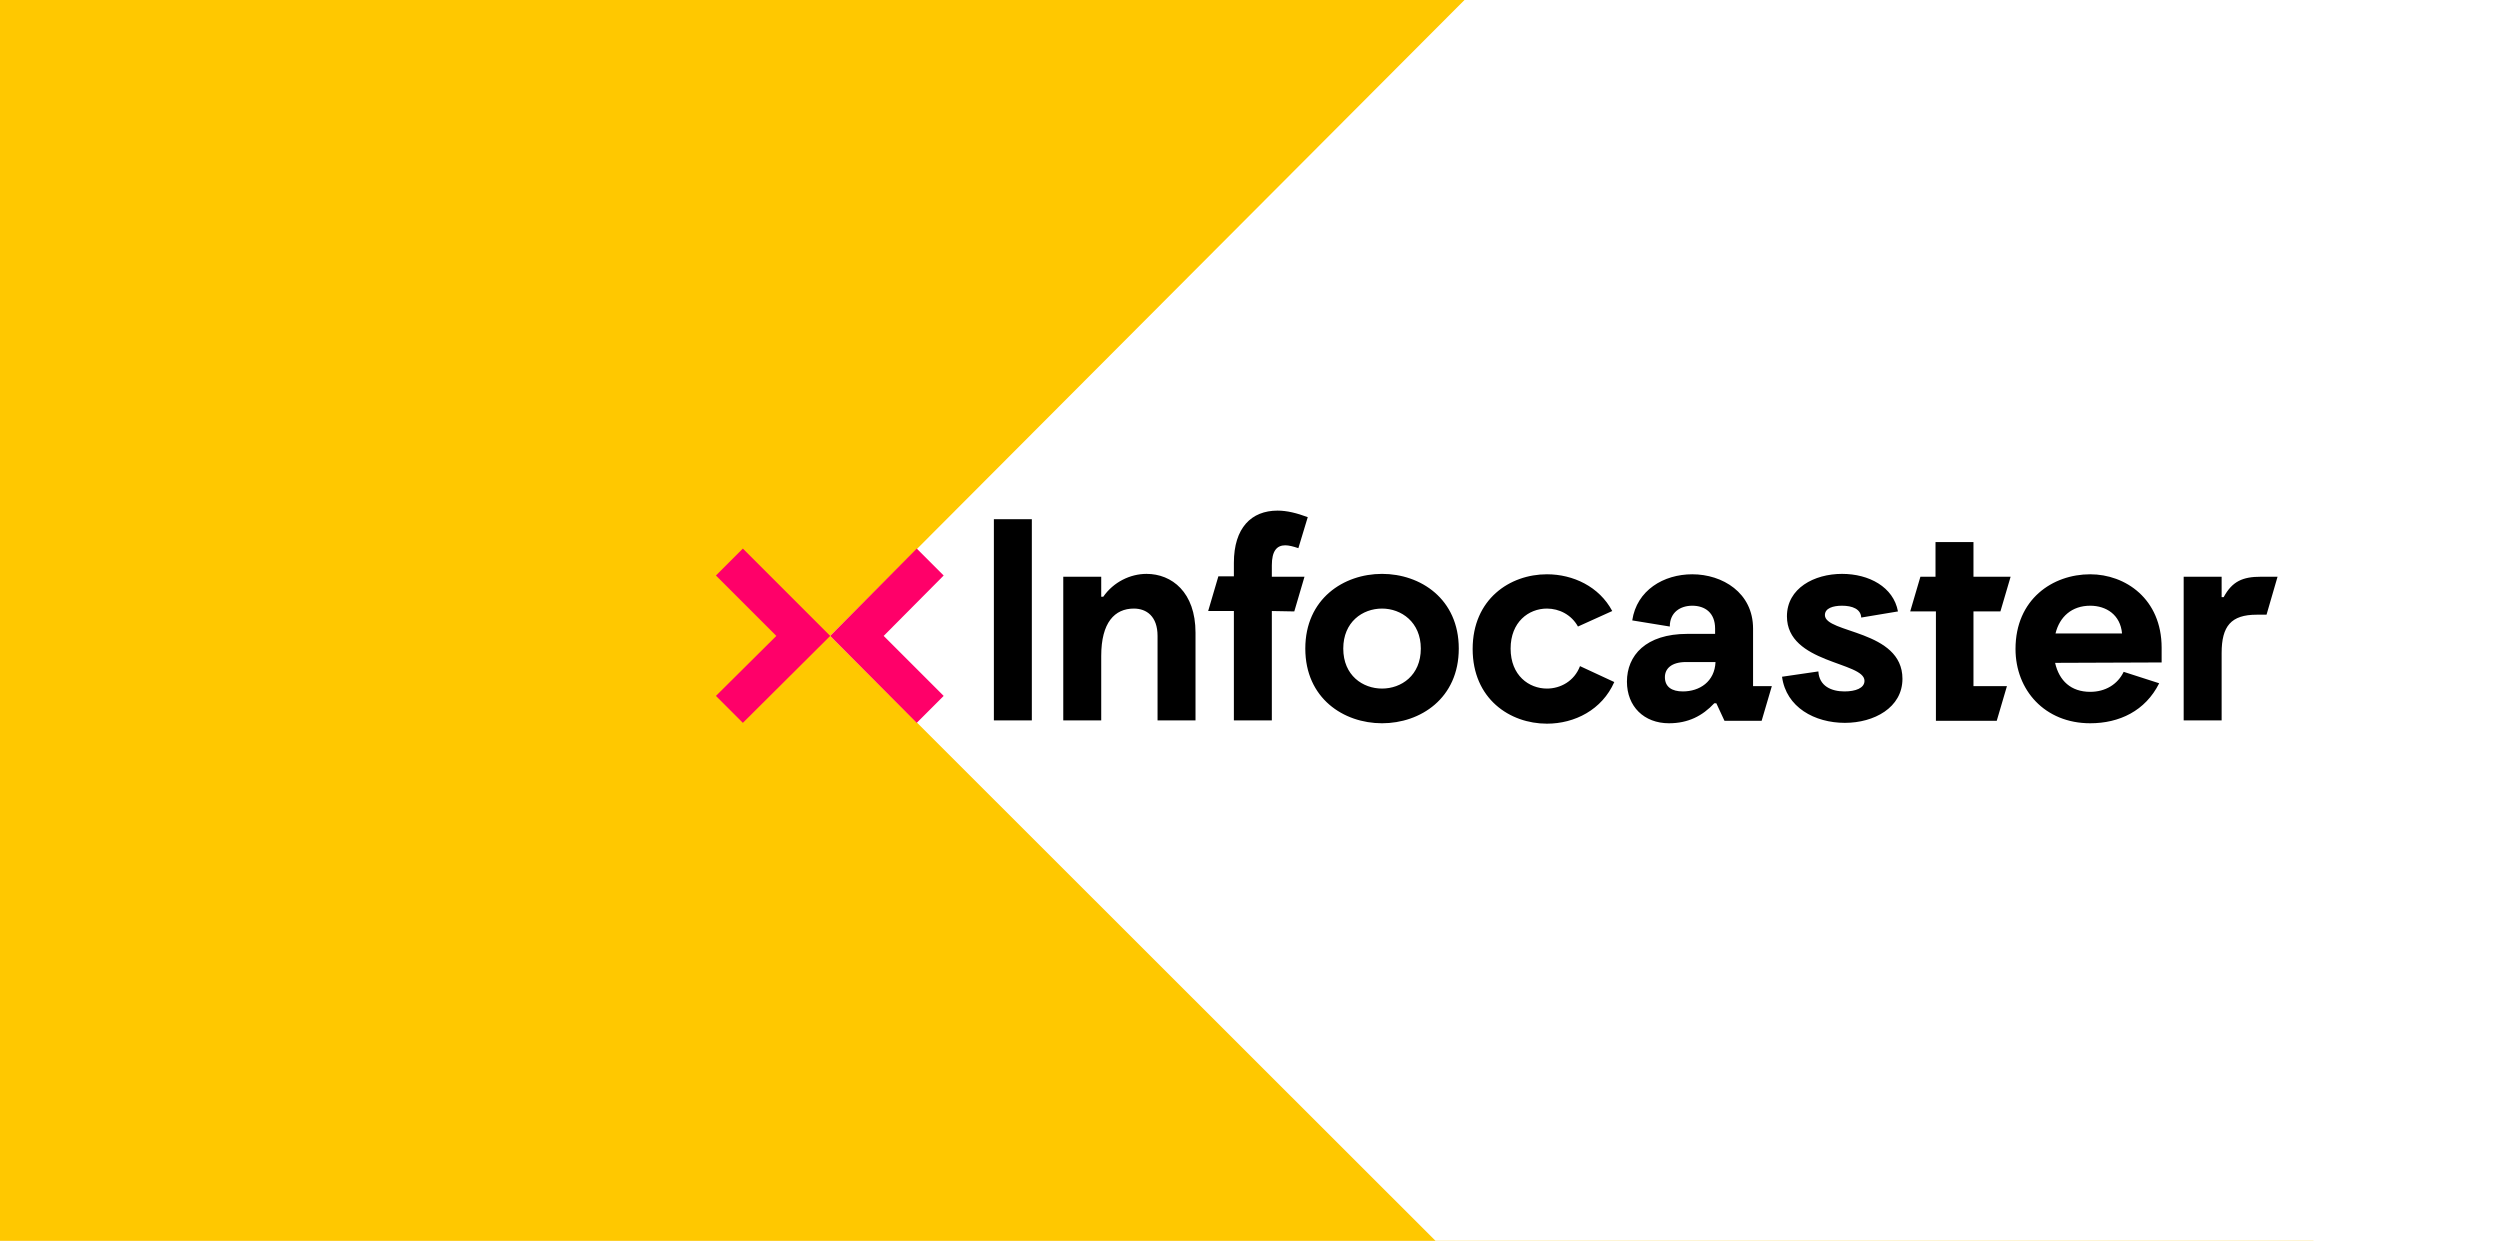
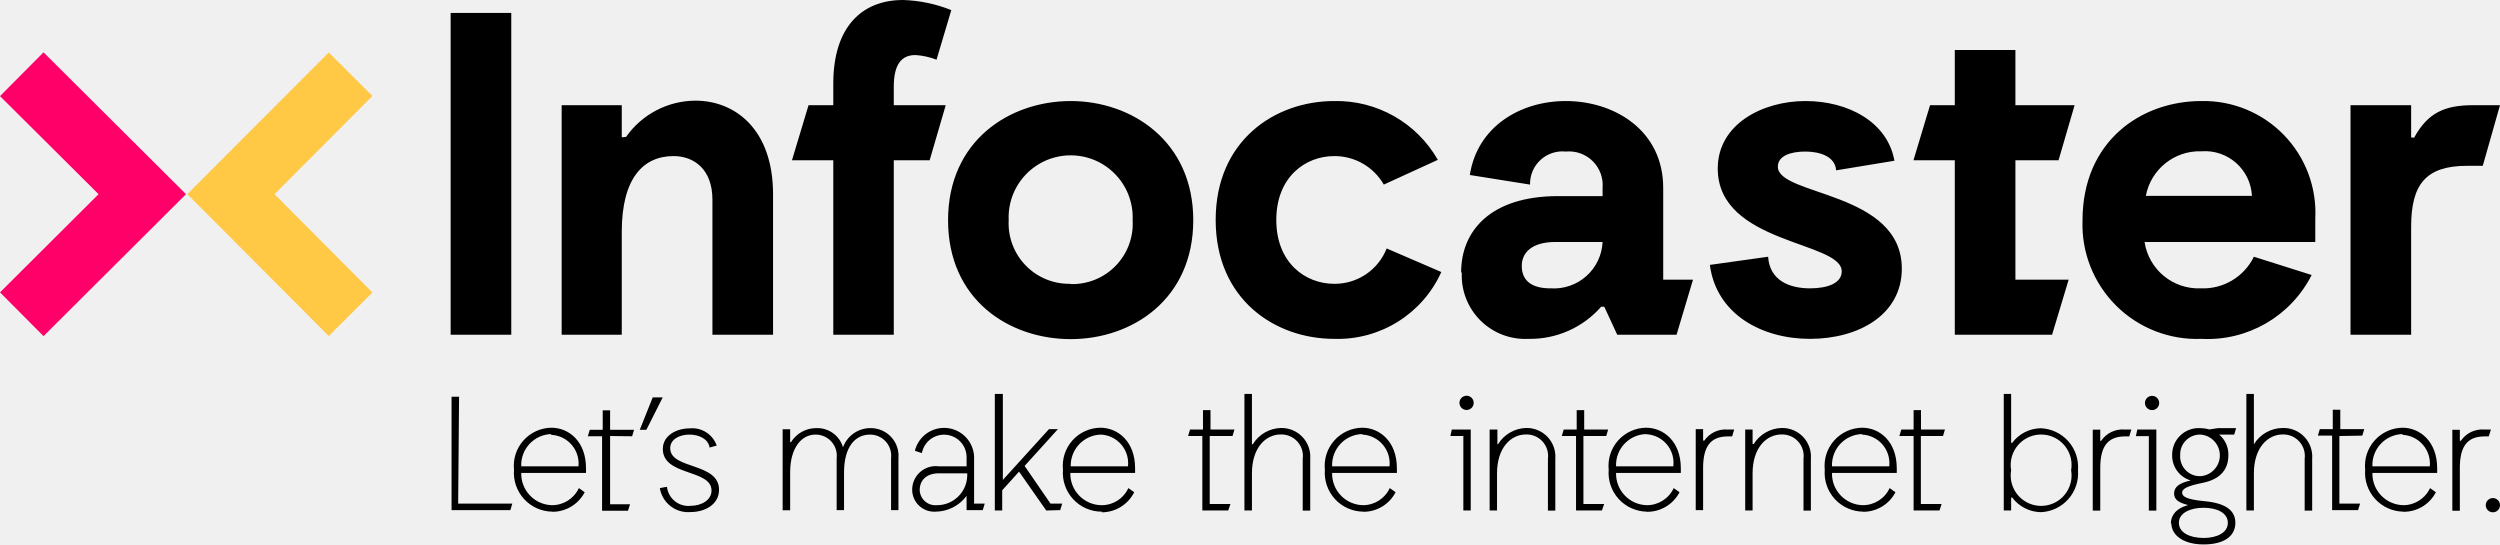
- <svg xmlns="http://www.w3.org/2000/svg" xmlns:xlink="http://www.w3.org/1999/xlink" version="1.1" id="Layer_1" x="0px" y="0px" viewBox="0 0 612.5 304" style="enable-background:new 0 0 612.5 304;" xml:space="preserve">
-   <style type="text/css">
- 	.st0{fill:#FFC800;}
- 	.st1{fill:#FFFFFF;}
- 	.st2{fill:#FF0069;}
- 	.st3{clip-path:url(#SVGID_2_);}
- </style>
-   <rect y="0" class="st0" width="612.5" height="304" />
-   <polygon class="st1" points="358.8,0 203.4,155.8 351.7,304 612.5,304 612.5,0 " />
-   <polygon class="st2" points="203.4,155.8 224.6,177.1 231.2,170.5 216.5,155.8 231.2,141 224.6,134.4 " />
-   <polygon class="st2" points="175.4,141 190.2,155.8 175.4,170.5 182,177.1 203.4,155.8 182,134.4 " />
-   <g>
-     <g>
-       <defs>
-         <rect id="SVGID_1_" y="0" width="612.5" height="304" />
-       </defs>
-       <clipPath id="SVGID_2_">
-         <use xlink:href="#SVGID_1_" style="overflow:visible;" />
-       </clipPath>
-       <path class="st3" d="M252.8,127.2h-9.3v49.3h9.3V127.2z M269.8,146.2v-4.9h-9.3v35.2h9.3v-15.8c0-8.2,3.3-11.6,8-11.6    c3.1,0,5.8,1.9,5.8,6.7v20.7h9.3V155c0-9.9-5.8-14.4-12-14.4c-4,0-8.1,2-10.6,5.6H269.8z M317.1,149.8l2.5-8.5h-8v-2.8    c0-3.5,1.2-4.9,3.3-4.9c0.9,0,2,0.3,3.2,0.7l2.3-7.6c-2.7-1-5.1-1.6-7.4-1.6c-6.4,0-10.7,4.2-10.7,12.8v3.3h-3.8l-2.5,8.5h6.3    v26.8h9.3v-26.8L317.1,149.8L317.1,149.8z M338.6,168.7c-4.7,0-9.5-3.2-9.5-9.8c0-6.5,4.7-9.8,9.5-9.8c4.7,0,9.5,3.3,9.5,9.8    C348.1,165.5,343.3,168.7,338.6,168.7 M338.6,177.2c9.4,0,18.8-6.1,18.8-18.3s-9.4-18.3-18.8-18.3s-18.8,6.1-18.8,18.3    C319.8,171.1,329.2,177.2,338.6,177.2 M387.1,163.2c-1.4,3.7-4.8,5.5-8.1,5.5c-4.4,0-8.9-3.2-8.9-9.8c0-6.5,4.4-9.8,8.9-9.8    c3,0,6,1.5,7.6,4.4l8.4-3.8c-3.2-6-9.6-9-16-9c-9.1,0-18.2,6.1-18.2,18.3s9.1,18.3,18.2,18.3c6.8,0,13.5-3.4,16.5-10.2    L387.1,163.2z M398.6,167c0,6.1,4.2,10.2,10.3,10.2c4.7,0,8.2-1.8,11.1-4.9h0.5l2,4.3h9.1l2.5-8.5h-4.6V154    c0-8.8-7.5-13.3-14.9-13.3c-7,0-13.6,3.9-14.7,11.3l9.2,1.5c0-3.5,2.6-5.1,5.5-5.1c3.1,0,5.6,1.7,5.6,5.6v1.3h-6.8    C403.2,155.3,398.6,160.6,398.6,167 M412.3,169.4c-2.7,0-4.4-1.1-4.4-3.5c0-2,1.5-3.7,5.2-3.7h7.2    C420.1,167,416.4,169.4,412.3,169.4 M436.6,165.8c1,7.5,8,11.3,15.4,11.3c7.1,0,14.1-3.7,14.1-10.8c0-12-19-11.1-19-15.6    c0-1.7,2-2.3,4.2-2.3c2.5,0,4.6,0.8,4.7,2.9l9-1.5c-1.1-6-7.1-9.2-13.7-9.2c-6.8,0-13.5,3.5-13.5,10.4c0,11.6,19,11.1,19,15.8    c0,1.8-2.2,2.6-4.9,2.6c-3.2,0-6.2-1.3-6.4-4.9L436.6,165.8z M470.5,141.3l-2.5,8.5h6.3v26.8h14.9l2.5-8.5h-8.2v-18.3h6.6l2.5-8.5    h-9.1v-8.5h-9.3v8.5H470.5z M529.6,162.3v-3.6c0-12-8.9-18-17.5-18c-9.2,0-18.3,6.1-18.3,18.3c0,10.1,7.2,18.2,18.3,18.2    c7.1,0,13.5-3,16.9-9.8l-8.7-2.8c-1.5,3.1-4.5,4.9-8.2,4.9c-4.7,0-7.6-2.7-8.6-7.1L529.6,162.3L529.6,162.3z M512.1,148.4    c3.9,0,7.4,2.2,7.8,6.8h-16.3C504.6,151.1,507.6,148.4,512.1,148.4 M544.3,146.3v-5H535v35.2h9.3V160c0-6.6,2.3-9.4,8.6-9.4h2.4    l2.7-9.3h-4.1c-4.4,0-7,1.1-9.1,5H544.3z" />
+ <svg xmlns="http://www.w3.org/2000/svg" viewBox="0 0 193 42.03">
+   <defs>
+     <style>.cls-1{fill:#ffc845;}.cls-2{fill:#ff0069;}</style>
+   </defs>
+   <g id="Laag_2" data-name="Laag 2">
+     <g id="Layer_1" data-name="Layer 1">
+       <path d="M191.9,39a.55.55,0,1,0,.55-.55.55.55,0,0,0-.55.55m-2-4.95v-.87h-.58v6.25h.58V36.14c0-1.56.48-2.45,1.91-2.45h.32l.17-.53h-.5A2,2,0,0,0,190,34Zm-4.42-.48A2.22,2.22,0,0,1,187.58,36h-4.43a2.39,2.39,0,0,1,2.31-2.49m.07,6A2.79,2.79,0,0,0,188.05,38l-.45-.32A2.27,2.27,0,0,1,185.53,39a2.43,2.43,0,0,1-2.38-2.49h5v-.36c0-2.08-1.34-3.13-2.68-3.13a2.94,2.94,0,0,0-2.88,3.24,3,3,0,0,0,2.95,3.24m-3.17-5.87.15-.5h-1.85v-1.5h-.58v1.5h-1l-.15.5h1.1v5.75h2l.16-.5h-1.6V33.66ZM174,34.3V30.41h-.58v9H174V36.54c0-2,1.09-3,2.22-3a1.66,1.66,0,0,1,1.7,1.88v4h.58v-4a2.21,2.21,0,0,0-2.26-2.38A2.63,2.63,0,0,0,174,34.3Zm-5.79,6.06c0-.76.87-1.16,1.91-1.16s1.87.4,1.87,1.16-.83,1.17-1.87,1.17-1.91-.39-1.91-1.17m.1-5.21a1.53,1.53,0,0,1,1.58-1.6,1.61,1.61,0,0,1,0,3.21,1.52,1.52,0,0,1-1.58-1.61m-.68,5.26c0,.85.85,1.62,2.49,1.62s2.45-.68,2.45-1.67-.81-1.53-2.4-1.67c-1.34-.13-1.71-.35-1.71-.66s.43-.52,1.57-.75c1.44-.29,2-1.09,2-2.13a2,2,0,0,0-.71-1.6h1.16l.15-.5h-1.39l-.67.1a3,3,0,0,0-.72-.1,2.05,2.05,0,0,0-2.16,2.1,2,2,0,0,0,1.43,1.94c-.9.2-1.28.52-1.28,1s.34.71,1.08.9c-1,.28-1.33.86-1.33,1.43m-2-9.31a.55.55,0,1,0,.55-.55.55.55,0,0,0-.55.55m-.7,2.56h1v5.75h.58V33.16h-1.47Zm-2.75.37v-.87h-.58v6.25h.58V36.14c0-1.56.49-2.45,1.91-2.45h.33l.16-.53h-.5a2,2,0,0,0-1.83.87Zm-6.88,4.37h.08a2.83,2.83,0,0,0,2.21,1.13,3,3,0,0,0,2.87-3.24,3,3,0,0,0-2.87-3.24,2.8,2.8,0,0,0-2.21,1.13h-.08V30.41h-.57v9h.57Zm0-2.11a2.35,2.35,0,1,1,4.63,0,2.35,2.35,0,1,1-4.63,0M150,33.66l.15-.5h-1.85v-1.5h-.57v1.5h-.95l-.15.5h1.1v5.75h2l.16-.5h-1.6V33.66Zm-6.25-.11A2.21,2.21,0,0,1,145.85,36h-4.42a2.39,2.39,0,0,1,2.31-2.49m.06,6A2.8,2.8,0,0,0,146.33,38l-.45-.32A2.27,2.27,0,0,1,143.8,39a2.43,2.43,0,0,1-2.37-2.49h5v-.36c0-2.08-1.33-3.13-2.67-3.13a2.94,2.94,0,0,0-2.89,3.24,3,3,0,0,0,3,3.24m-8.57-5.23V33.16h-.57v6.25h.57V36.54c0-2,1.09-3,2.23-3a1.66,1.66,0,0,1,1.7,1.88v4h.57v-4a2.21,2.21,0,0,0-2.26-2.38,2.63,2.63,0,0,0-2.16,1.25ZM131.48,34v-.87h-.57v6.25h.57V36.14c0-1.56.49-2.45,1.91-2.45h.33l.16-.53h-.5a2,2,0,0,0-1.82.87Zm-4.41-.48A2.21,2.21,0,0,1,129.18,36h-4.42a2.39,2.39,0,0,1,2.31-2.49m.06,6A2.8,2.8,0,0,0,129.66,38l-.45-.32A2.27,2.27,0,0,1,127.13,39a2.43,2.43,0,0,1-2.37-2.49h5v-.36c0-2.08-1.34-3.13-2.68-3.13a2.94,2.94,0,0,0-2.89,3.24,3,3,0,0,0,2.95,3.24M124,33.66l.15-.5h-1.85v-1.5h-.58v1.5h-1l-.15.5h1.1v5.75h2l.17-.5h-1.6V33.66Zm-8.4.64V33.16H115v6.25h.57V36.54c0-2,1.09-3,2.23-3a1.66,1.66,0,0,1,1.7,1.88v4h.57v-4a2.21,2.21,0,0,0-2.26-2.38,2.63,2.63,0,0,0-2.16,1.25Zm-2.93-3.2a.55.55,0,1,0,.55-.55.55.55,0,0,0-.55.55m-.7,2.56h1v5.75h.57V33.16h-1.46Zm-6.79-.11A2.22,2.22,0,0,1,107.27,36h-4.43a2.39,2.39,0,0,1,2.31-2.49m.07,6A2.79,2.79,0,0,0,107.74,38l-.45-.32A2.27,2.27,0,0,1,105.22,39a2.43,2.43,0,0,1-2.38-2.49h5v-.36c0-2.08-1.34-3.13-2.68-3.13a2.94,2.94,0,0,0-2.88,3.24,3,3,0,0,0,3,3.24M96.65,34.3V30.41h-.58v9h.58V36.54c0-2,1.08-3,2.22-3a1.66,1.66,0,0,1,1.7,1.88v4h.58v-4a2.22,2.22,0,0,0-2.27-2.38,2.63,2.63,0,0,0-2.16,1.25Zm-1.5-.64.15-.5H93.45v-1.5h-.58v1.5h-1l-.15.5h1.1v5.75h2l.17-.5h-1.6V33.66ZM85,33.55A2.21,2.21,0,0,1,87.08,36H82.66A2.39,2.39,0,0,1,85,33.55m.06,6A2.8,2.8,0,0,0,87.56,38l-.45-.32A2.27,2.27,0,0,1,85,39a2.43,2.43,0,0,1-2.37-2.49h5v-.36c0-2.08-1.34-3.13-2.68-3.13a2.94,2.94,0,0,0-2.89,3.24,3,3,0,0,0,3,3.24m-3.21-.12.15-.5h-.9l-2-2.91,2.57-2.84h-.69l-3.56,3.92V30.41H76.8v9h.57V37.85l1.3-1.44,2.1,3ZM72.31,39A1.21,1.21,0,0,1,71,37.8c0-.62.43-1.26,1.48-1.26h2.19v.21A2.33,2.33,0,0,1,72.31,39m-1.89-1.22a1.7,1.7,0,0,0,1.81,1.72,3,3,0,0,0,2.39-1.22h0v1.1h1.25l.15-.5h-.82V35.23a2.32,2.32,0,0,0-4.57-.43l.54.18a1.74,1.74,0,0,1,3.45.26V36H72.48a1.82,1.82,0,0,0-2.06,1.77M63,33.05a2.29,2.29,0,0,0-1.94,1.09H61v-1h-.58v6.25H61V36.46c0-1.92.9-2.91,1.95-2.91a1.63,1.63,0,0,1,1.64,1.83v4h.57V36.46c0-1.92.83-2.91,2-2.91a1.63,1.63,0,0,1,1.63,1.83v4h.57v-4a2.14,2.14,0,0,0-2.13-2.33,2.25,2.25,0,0,0-2.15,1.48,2.06,2.06,0,0,0-2-1.48M50.94,37.68a2.21,2.21,0,0,0,2.38,1.85c1.11,0,2.19-.59,2.19-1.72,0-2.13-3.77-1.55-3.77-3.21,0-.7.74-1.05,1.48-1.05s1.46.33,1.56,1l.55-.15a2,2,0,0,0-2.09-1.33c-1,0-2.07.54-2.07,1.59,0,2.11,3.76,1.54,3.76,3.21,0,.74-.79,1.18-1.62,1.18a1.66,1.66,0,0,1-1.82-1.47Zm-.55-7-1,2.5h.51l1.26-2.5Zm-1.59,3,.15-.5H47.1v-1.5h-.57v1.5h-1l-.15.5h1.1v5.75h2l.16-.5H47.1V33.66Zm-6.25-.11A2.22,2.22,0,0,1,44.66,36H40.24a2.39,2.39,0,0,1,2.31-2.49m.06,6A2.81,2.81,0,0,0,45.14,38l-.45-.32A2.28,2.28,0,0,1,42.61,39a2.43,2.43,0,0,1-2.37-2.49h5v-.36c0-2.08-1.33-3.13-2.67-3.13a2.94,2.94,0,0,0-2.89,3.24,3,3,0,0,0,3,3.24m-7.24-8.87h-.58v8.75H39.4l.15-.5H35.37Z" />
+       <polygon class="cls-1" points="25.38 25.94 14.46 14.99 25.38 4.05 28.75 7.41 21.19 14.99 28.75 22.58 25.38 25.94" />
+       <polygon class="cls-2" points="0 7.42 7.61 14.99 0 22.57 3.36 25.95 14.36 14.99 3.36 4.04 0 7.42" />
+       <path d="M39.47,1H34.79V25.84h4.68ZM48,10.6V8.12H43.36V25.84H48V17.9c0-4.15,1.66-5.85,4-5.85,1.56,0,3,1,3,3.37V25.84h4.68V15c0-5-2.91-7.23-6-7.23a6.59,6.59,0,0,0-5.35,2.8Zm23.77,1.77,1.24-4.25H69V6.7c0-1.74.6-2.45,1.67-2.45a5.37,5.37,0,0,1,1.63.36L73.44.78A10.88,10.88,0,0,0,69.72,0c-3.23,0-5.39,2.13-5.39,6.45V8.12H62.42l-1.28,4.25h3.19V25.84H69V12.37Zm10.85,9.54A4.67,4.67,0,0,1,77.87,17a4.79,4.79,0,1,1,9.57,0,4.66,4.66,0,0,1-4.78,4.93m0,4.25c4.75,0,9.46-3.08,9.46-9.18S87.37,7.8,82.66,7.8,73.19,10.85,73.19,17s4.72,9.18,9.47,9.18m24.39-7A4.3,4.3,0,0,1,103,21.91c-2.24,0-4.47-1.63-4.47-4.93s2.23-4.93,4.47-4.93a4.38,4.38,0,0,1,3.83,2.2L111,12.34a9,9,0,0,0-8-4.54c-4.58,0-9.15,3.05-9.15,9.18s4.57,9.18,9.15,9.18A8.77,8.77,0,0,0,111.27,21Zm5.8,1.88A4.9,4.9,0,0,0,118,26.16a7.28,7.28,0,0,0,5.61-2.48h.24l1,2.16h4.58l1.27-4.25h-2.3V14.5c0-4.43-3.76-6.7-7.52-6.7-3.54,0-6.84,2-7.41,5.71l4.65.74a2.5,2.5,0,0,1,2.76-2.55,2.6,2.6,0,0,1,2.84,2.8v.64h-3.44c-5.18,0-7.48,2.66-7.48,5.88m6.88,1.24c-1.35,0-2.2-.53-2.2-1.73,0-1,.74-1.85,2.62-1.85h3.62a3.76,3.76,0,0,1-4,3.58M132,20.45c.5,3.8,4,5.71,7.73,5.71s7.09-1.84,7.09-5.42c0-6-9.57-5.6-9.57-7.87,0-.85,1-1.17,2.13-1.17s2.3.39,2.37,1.45l4.5-.74c-.53-3-3.58-4.61-6.87-4.61s-6.77,1.77-6.77,5.21c0,5.85,9.57,5.6,9.57,7.94,0,.92-1.1,1.31-2.45,1.31-1.63,0-3.12-.64-3.23-2.44ZM149,8.12l-1.28,4.25h3.19V25.84h7.51l1.28-4.25h-4.11V12.37h3.33l1.24-4.25h-4.57V3.86h-4.68V8.12Zm29.74,10.56V16.87a8.63,8.63,0,0,0-8.79-9.07c-4.64,0-9.18,3.08-9.18,9.22a8.83,8.83,0,0,0,9.18,9.14,9,9,0,0,0,8.51-4.93L174,19.82a4.36,4.36,0,0,1-4.11,2.44,4.21,4.21,0,0,1-4.33-3.58Zm-8.79-7a3.63,3.63,0,0,1,3.9,3.44h-8.19a4.22,4.22,0,0,1,4.29-3.44m16.19-1.07V8.12h-4.68V25.84h4.68V17.51c0-3.29,1.14-4.71,4.33-4.71h1.2L193,8.12h-2.06c-2.19,0-3.51.57-4.57,2.51Z" />
    </g>
  </g>
-   <rect x="566.8" y="-8.1" class="st1" width="121.7" height="326.4" />
</svg>
